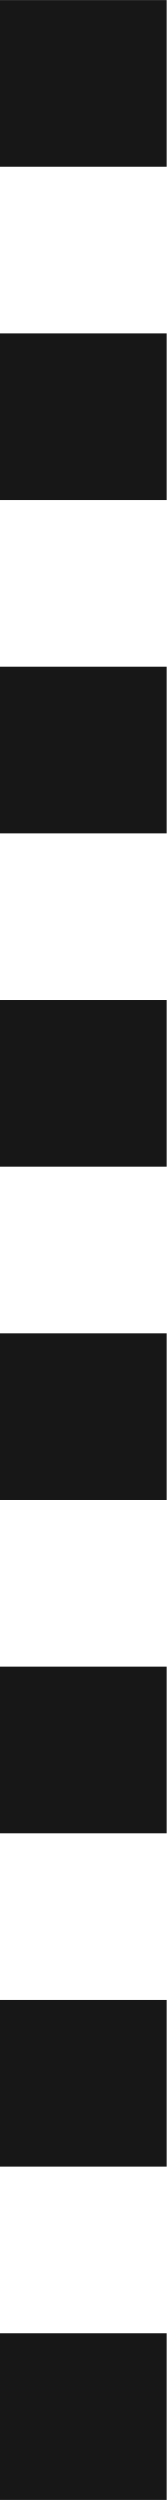
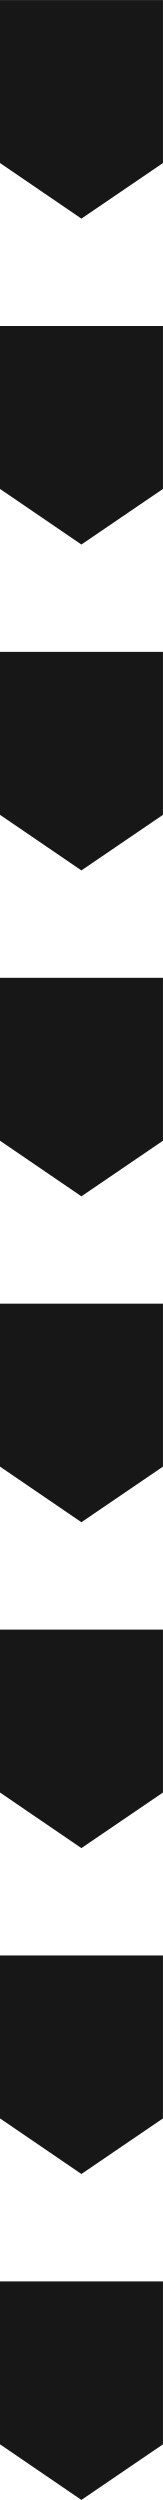
- <svg xmlns="http://www.w3.org/2000/svg" id="svg8" version="1.1" viewBox="0 0 7.938 119.062" height="450" width="30">
-   <g transform="translate(-121.7083,-26.45833)" id="layer1">
-     <rect height="7.938" id="rect880" style="fill:#171717;fill-opacity:1;stroke-width:0.797;stroke-linecap:round;stroke-linejoin:round;paint-order:stroke fill markers" width="7.938" x="121.708" y="26.458" />
-     <rect height="7.938" id="rect882" style="fill:#171717;fill-opacity:1;stroke-width:0.797;stroke-linecap:round;stroke-linejoin:round;paint-order:stroke fill markers" width="7.938" x="121.708" y="42.333" />
-     <rect height="7.938" id="rect884" style="fill:#171717;fill-opacity:1;stroke-width:0.797;stroke-linecap:round;stroke-linejoin:round;paint-order:stroke fill markers" width="7.938" x="121.708" y="58.208" />
-     <rect height="7.938" id="rect886" style="fill:#171717;fill-opacity:1;stroke-width:0.797;stroke-linecap:round;stroke-linejoin:round;paint-order:stroke fill markers" width="7.938" x="121.708" y="74.083" />
-     <rect height="7.938" id="rect888" style="fill:#171717;fill-opacity:1;stroke-width:0.797;stroke-linecap:round;stroke-linejoin:round;paint-order:stroke fill markers" width="7.938" x="121.708" y="89.958" />
-     <rect height="7.938" id="rect890" style="fill:#171717;fill-opacity:1;stroke-width:0.797;stroke-linecap:round;stroke-linejoin:round;paint-order:stroke fill markers" width="7.938" x="121.708" y="105.833" />
-     <rect height="7.938" id="rect892" style="fill:#171717;fill-opacity:1;stroke-width:0.797;stroke-linecap:round;stroke-linejoin:round;paint-order:stroke fill markers" width="7.938" x="121.708" y="121.708" />
-     <rect height="7.938" id="rect894" style="fill:#171717;fill-opacity:1;stroke-width:0.797;stroke-linecap:round;stroke-linejoin:round;paint-order:stroke fill markers" width="7.938" x="121.708" y="137.583" />
-   </g>
+ <svg xmlns="http://www.w3.org/2000/svg" width="30" height="460.236" viewBox="0 0 7.938 121.771" version="1.1" id="svg8">
+   <defs id="defs14" />
+   <path d="M 0,0 V 7.938 L 3.965,10.646 7.938,7.938 V 0 Z m 0,15.875 v 7.938 l 3.965,2.708 3.973,-2.708 V 15.875 Z m 0,15.875 v 7.938 l 3.965,2.708 3.973,-2.708 v -7.938 z m 0,15.875 v 7.938 l 3.965,2.708 3.973,-2.708 v -7.938 z m 0,15.875 v 7.938 l 3.965,2.708 3.973,-2.708 v -7.938 z m 0,15.875 v 7.938 l 3.965,2.708 3.973,-2.708 v -7.938 z m 0,15.875 v 7.937 l 3.965,2.708 3.973,-2.708 V 95.25 Z M 0,111.125 v 7.938 l 3.965,2.708 3.973,-2.708 v -7.938 z" style="fill:#171717;fill-opacity:1;stroke-width:0.797;stroke-linecap:round;stroke-linejoin:round;paint-order:stroke fill markers" id="rect880" />
</svg>
